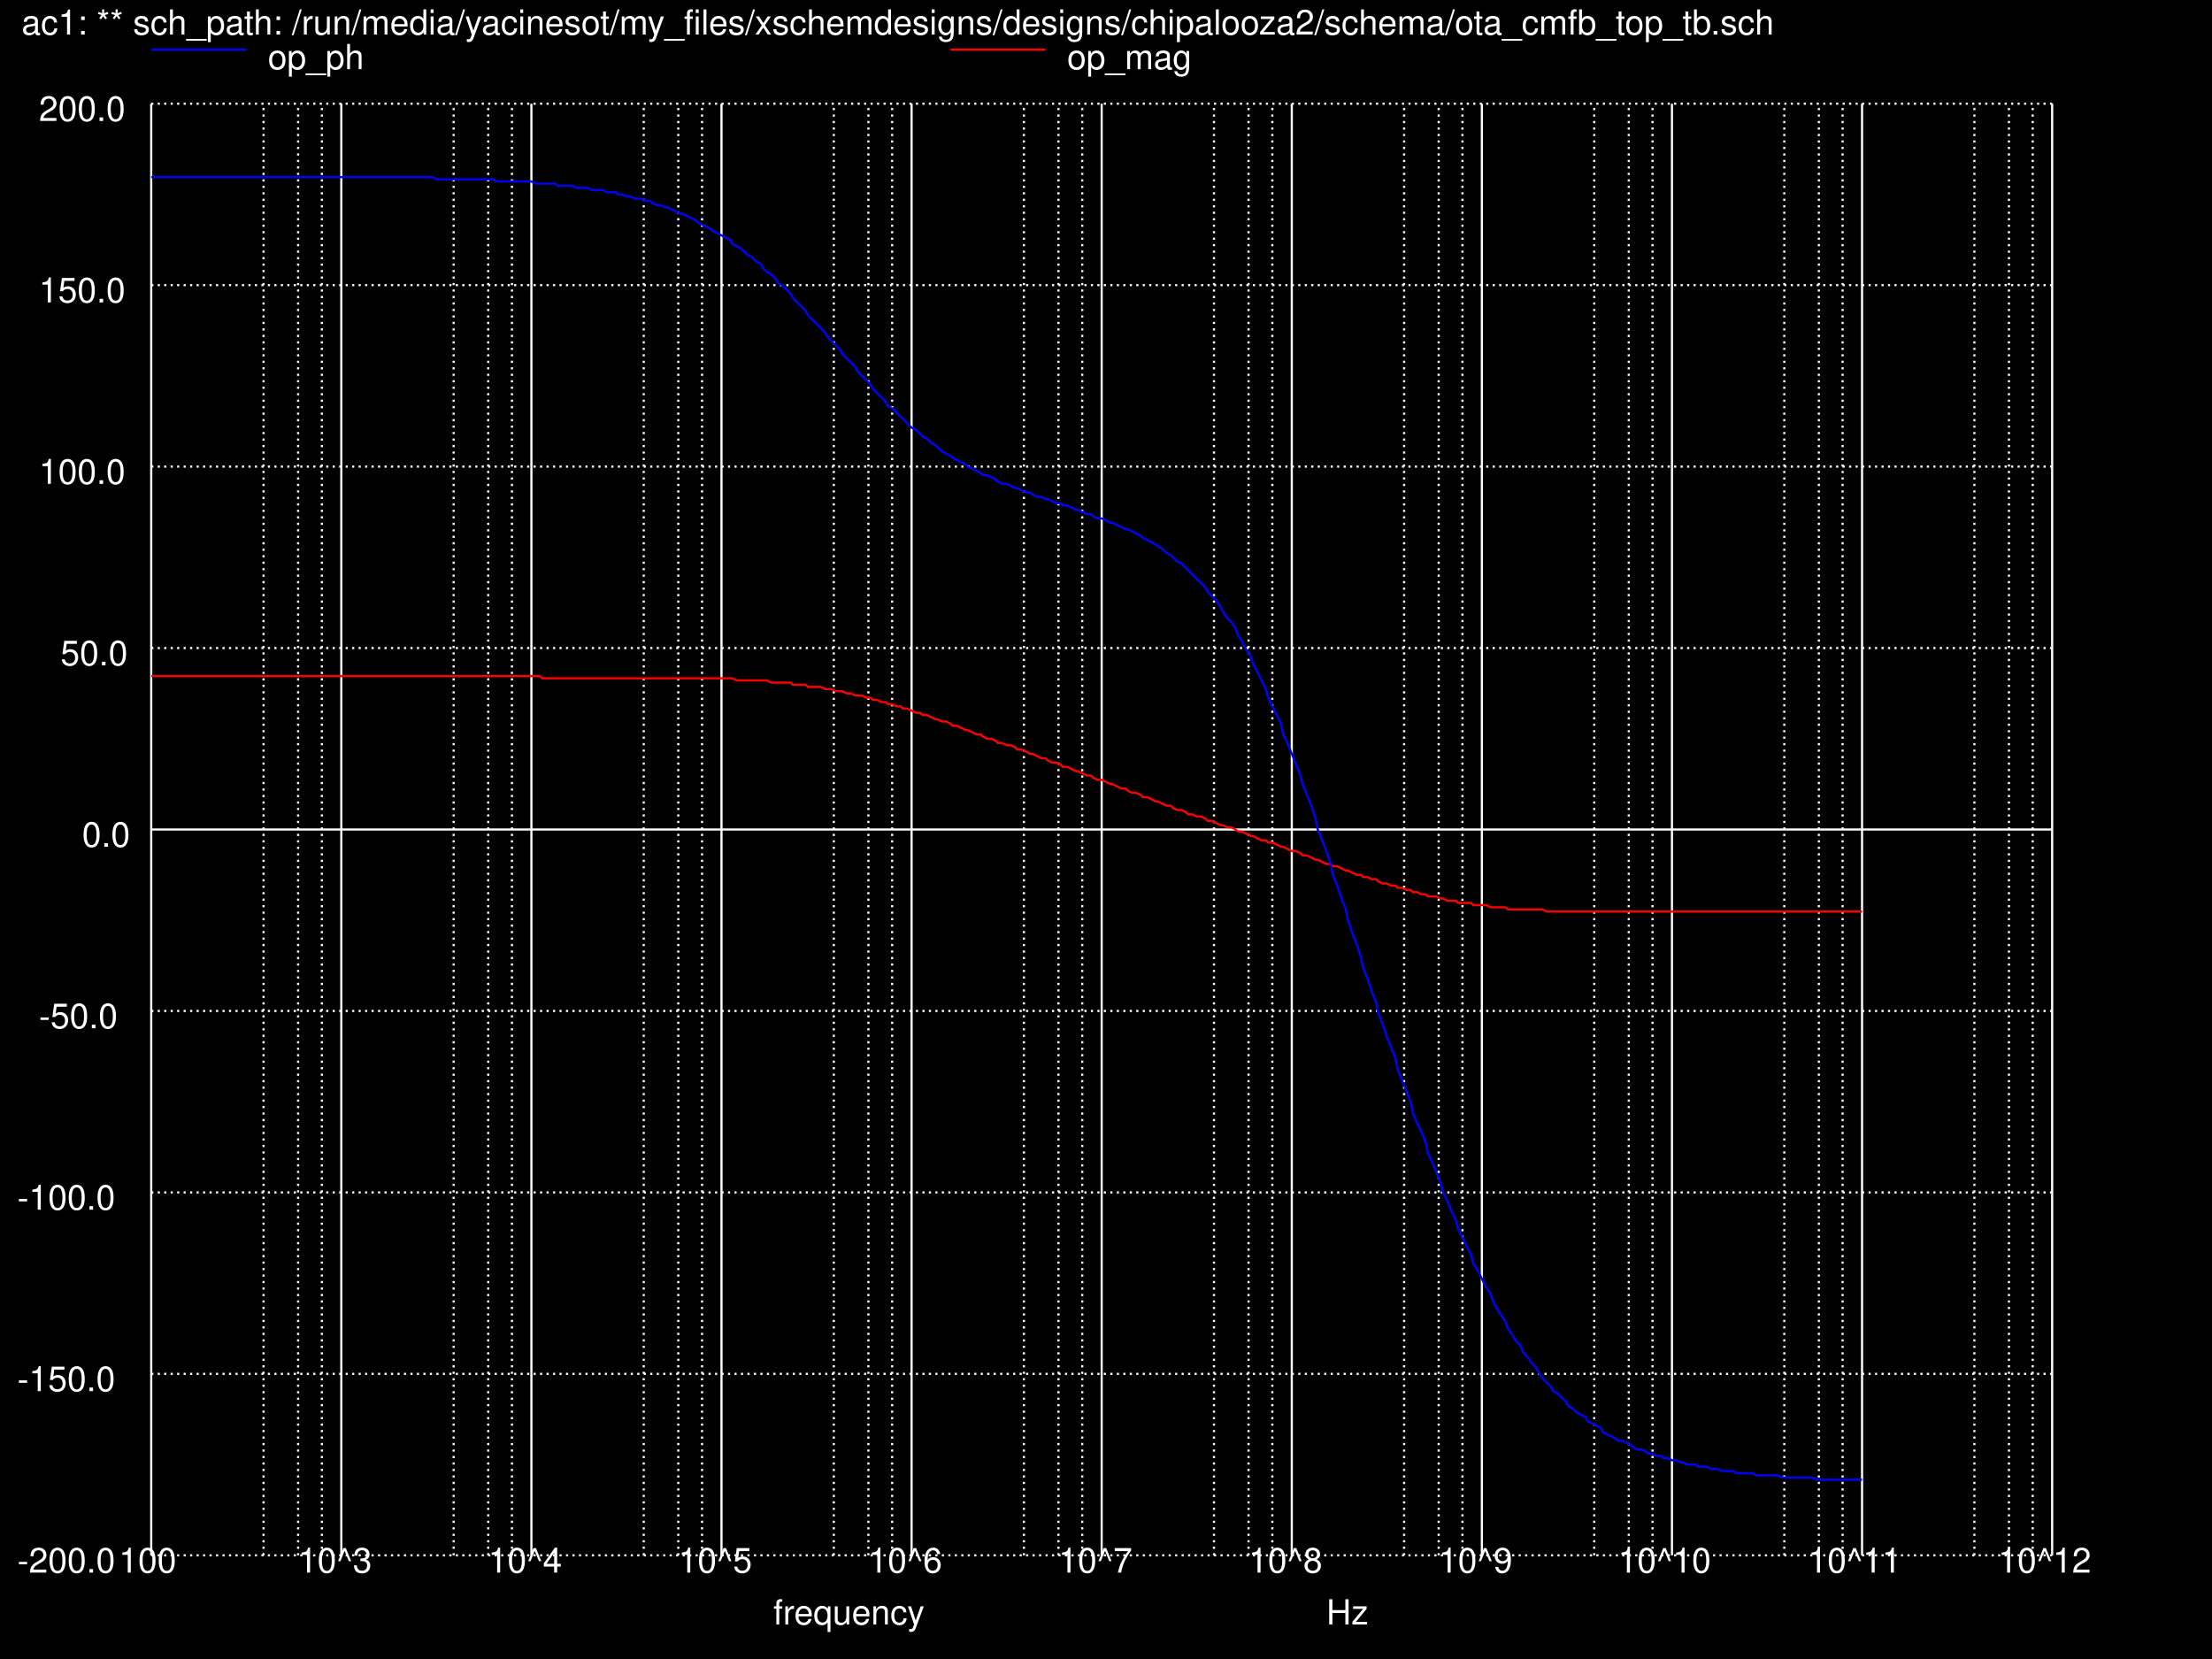
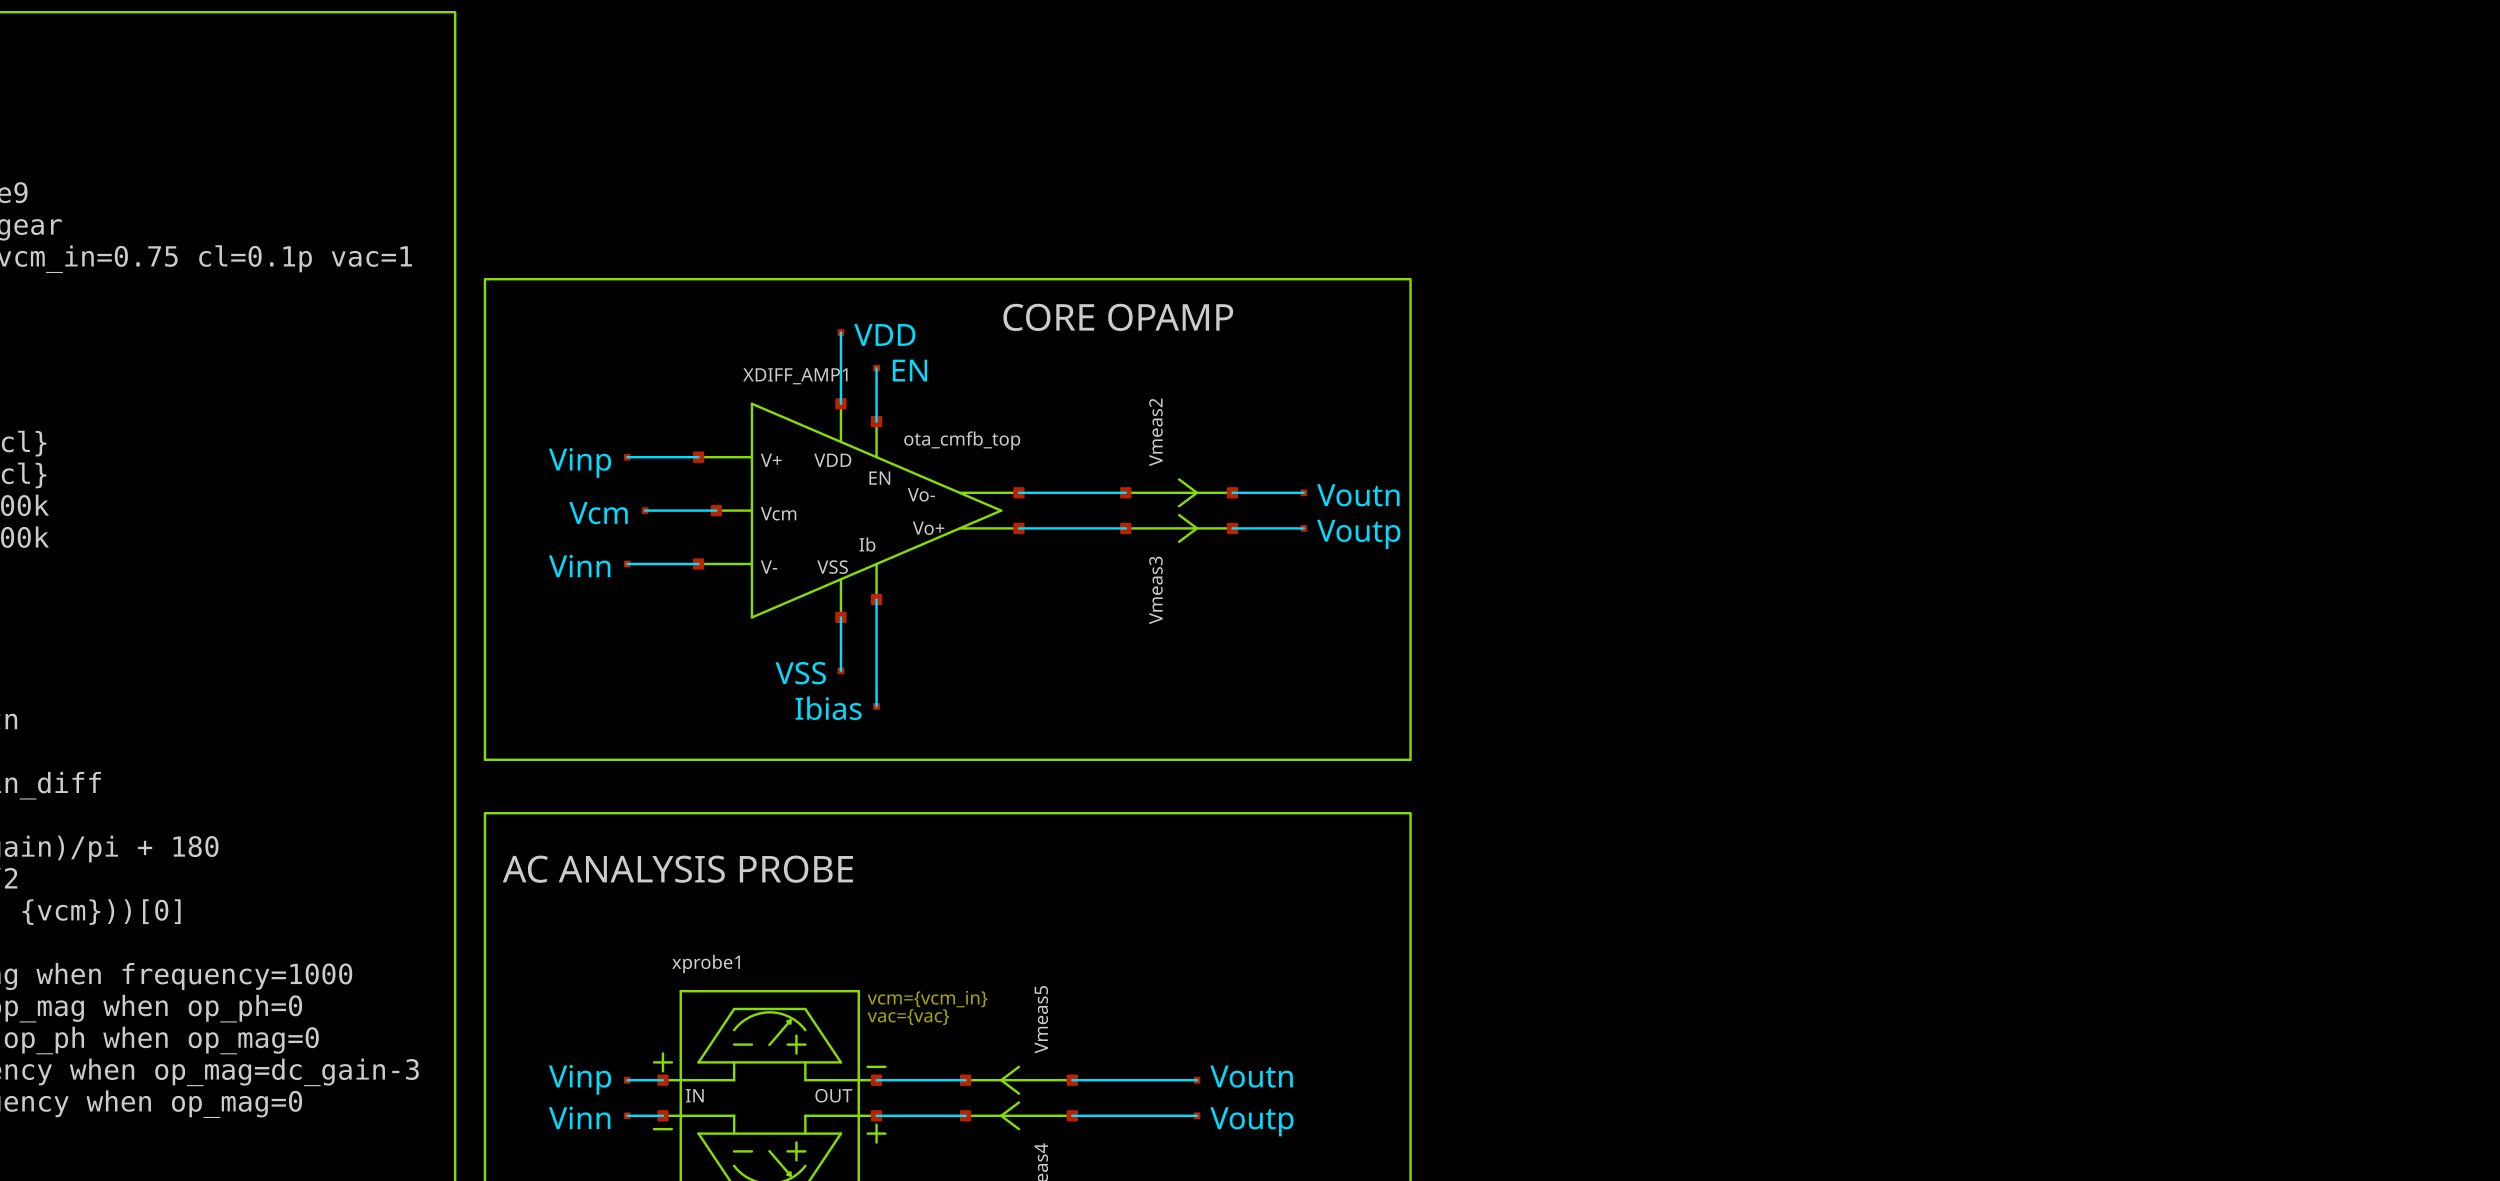
- <svg xmlns="http://www.w3.org/2000/svg" version="1.1" width="100%" height="100%" viewBox="0 0 1024 768" style="fill: none; font-family: Helvetica;  font: Helvetica; ">
-   <rect x="0" y="0" width="1024" height="768" fill="black" stroke="none" />
-   <text stroke="none" fill="white" font-size="16" x="358" y="752">
- frequency
- </text>
-   <text stroke="none" fill="white" font-size="16" x="10" y="16">
- ac1: ** sch_path: /run/media/yacinesot/my_files/xschemdesigns/designs/chipalooza2/schema/ota_cmfb_top_tb.sch
- </text>
-   <path stroke="white" d="M70 720l0 -672" />
-   <text stroke="none" fill="white" font-size="16" x="55" y="728">
- 100
- </text>
-   <path stroke="white" stroke-dasharray="1,2" d="M122 720l0 -672M138 720l0 -672M149 720l0 -672" />
-   <path stroke="white" d="M158 720l0 -672" />
-   <text stroke="none" fill="white" font-size="16" x="138" y="728">
- 10^3
- </text>
-   <path stroke="white" stroke-dasharray="1,2" d="M210 720l0 -672M226 720l0 -672M237 720l0 -672" />
-   <path stroke="white" d="M246 720l0 -672" />
-   <text stroke="none" fill="white" font-size="16" x="226" y="728">
- 10^4
- </text>
-   <path stroke="white" stroke-dasharray="1,2" d="M298 720l0 -672M314 720l0 -672M325 720l0 -672" />
-   <path stroke="white" d="M334 720l0 -672" />
-   <text stroke="none" fill="white" font-size="16" x="314" y="728">
- 10^5
- </text>
-   <path stroke="white" stroke-dasharray="1,2" d="M386 720l0 -672M402 720l0 -672M413 720l0 -672" />
-   <path stroke="white" d="M422 720l0 -672" />
-   <text stroke="none" fill="white" font-size="16" x="402" y="728">
- 10^6
- </text>
-   <path stroke="white" stroke-dasharray="1,2" d="M474 720l0 -672M490 720l0 -672M501 720l0 -672" />
-   <path stroke="white" d="M510 720l0 -672" />
-   <text stroke="none" fill="white" font-size="16" x="490" y="728">
- 10^7
- </text>
-   <path stroke="white" stroke-dasharray="1,2" d="M562 720l0 -672M578 720l0 -672M589 720l0 -672" />
-   <path stroke="white" d="M598 720l0 -672" />
-   <text stroke="none" fill="white" font-size="16" x="578" y="728">
- 10^8
- </text>
-   <path stroke="white" stroke-dasharray="1,2" d="M650 720l0 -672M666 720l0 -672M677 720l0 -672" />
-   <path stroke="white" d="M686 720l0 -672" />
-   <text stroke="none" fill="white" font-size="16" x="666" y="728">
- 10^9
- </text>
-   <path stroke="white" stroke-dasharray="1,2" d="M738 720l0 -672M754 720l0 -672M765 720l0 -672" />
-   <path stroke="white" d="M774 720l0 -672" />
-   <text stroke="none" fill="white" font-size="16" x="749" y="728">
- 10^10
- </text>
-   <path stroke="white" stroke-dasharray="1,2" d="M826 720l0 -672M842 720l0 -672M853 720l0 -672" />
-   <path stroke="white" d="M862 720l0 -672" />
-   <text stroke="none" fill="white" font-size="16" x="837" y="728">
- 10^11
- </text>
-   <path stroke="white" stroke-dasharray="1,2" d="M914 720l0 -672M930 720l0 -672M941 720l0 -672" />
-   <path stroke="white" d="M950 720l0 -672" />
-   <text stroke="none" fill="white" font-size="16" x="925" y="728">
- 10^12
- </text>
-   <text stroke="none" fill="white" font-size="16" x="614" y="752">
- Hz
- </text>
-   <path stroke="white" stroke-dasharray="1,2" d="M70 720l880 0" />
-   <text stroke="none" fill="white" font-size="16" x="8" y="728">
- -200.0
- </text>
-   <path stroke="white" stroke-dasharray="1,2" d="M70 636l880 0" />
-   <text stroke="none" fill="white" font-size="16" x="8" y="644">
- -150.0
- </text>
-   <path stroke="white" stroke-dasharray="1,2" d="M70 552l880 0" />
-   <text stroke="none" fill="white" font-size="16" x="8" y="560">
- -100.0
- </text>
-   <path stroke="white" stroke-dasharray="1,2" d="M70 468l880 0" />
-   <text stroke="none" fill="white" font-size="16" x="18" y="476">
- -50.0
- </text>
-   <path stroke="white" d="M70 384l880 0" />
-   <text stroke="none" fill="white" font-size="16" x="38" y="392">
- 0.0
- </text>
-   <path stroke="white" stroke-dasharray="1,2" d="M70 300l880 0" />
-   <text stroke="none" fill="white" font-size="16" x="28" y="308">
- 50.0
- </text>
-   <path stroke="white" stroke-dasharray="1,2" d="M70 216l880 0" />
-   <text stroke="none" fill="white" font-size="16" x="18" y="224">
- 100.0
- </text>
-   <path stroke="white" stroke-dasharray="1,2" d="M70 132l880 0" />
-   <text stroke="none" fill="white" font-size="16" x="18" y="140">
- 150.0
- </text>
-   <path stroke="white" stroke-dasharray="1,2" d="M70 48l880 0" />
-   <text stroke="none" fill="white" font-size="16" x="18" y="56">
- 200.0
- </text>
-   <text stroke="none" fill="white" font-size="16" x="10" y="32">
-      
- </text>
-   <path stroke="red" d="M440 23l44 0" />
-   <text stroke="none" fill="white" font-size="16" x="494" y="32">
- op_mag
- </text>
-   <path stroke="red" d="M70 313l180 0 1 1 88 0 2 1 14 0 2 1 9 0 1 1 6 0 1 1 6 0 2 1 3 0 2 1 3 0 2 1 2 0 2 1 3 0 2 1 2 0 1 1 2 0 2 1 2 0 1 1 2 0 2 1 2 0 1 1 2 0 4 2 2 0 1 1 2 0 4 2 1 0 2 1 2 0 2 1 1 1 2 0 4 2 1 0 4 2 2 0 1 1 2 1 2 0 2 1 1 1 2 0" />
-   <path stroke="red" d="M464 344l2 1 2 0 2 1 1 1 2 0 4 2 1 0 4 2 2 0 1 1 2 1 2 0 2 1 1 1 2 0 4 2 1 0 4 2 2 0 1 1 2 1 2 0 4 2 1 0 4 2 2 0 1 1 2 1 2 0 2 1 1 1 2 0 4 2 1 0 4 2 2 0 1 1 2 1 2 0 2 1 1 1 2 0 2 1 2 0 2 1 1 1 2 0 4 2 1 0 2 1 2 0 2 1 1 1" />
-   <path stroke="red" d="M573 385l2 0 4 2 1 0 4 2 2 0 1 1 2 0 4 2 1 0 4 2 2 0 2 1 1 1 2 0 4 2 1 0 4 2 2 0 1 1 2 0 4 2 1 0 4 2 2 0 1 1 2 0 2 1 2 0 1 1 2 1 2 0 2 1 2 0 1 1 2 0 2 1 2 0 1 1 2 0 2 1 2 0 1 1 4 0 2 1 1 0 2 1 4 0 1 1 6 0 1 1 6 0 2 1 7 0" />
-   <path stroke="red" d="M697 420l1 1 16 0 2 1 146 0" />
-   <path stroke="blue" d="M70 23l44 0" />
-   <text stroke="none" fill="white" font-size="16" x="124" y="32">
- op_ph
- </text>
-   <path stroke="blue" d="M70 82l130 0 2 1 26 0 2 1 16 0 2 1 9 0 1 1 7 0 2 1 5 0 2 1 5 0 2 1 4 0 1 1 2 0 2 1 2 0 2 1 3 0 2 1 2 0 1 1 2 1 2 0 2 1 1 0 6 3 1 0 6 3 1 1 6 3 1 1 8 4 1 2 4 2 3 3 2 1 2 2 2 1 1 2 2 2 2 1 2 2 1 2 2 1 4 4 1 2 6 6 1 2 8 8" />
-   <path stroke="blue" d="M382 154l1 2 6 6 1 2 6 6 1 2 6 6 1 2 6 6 1 2 2 1 9 9 2 1 3 3 2 1 2 2 2 1 3 3 4 2 1 1 6 3 1 1 6 3 1 1 2 0 4 2 1 1 2 1 2 0 4 2 1 0 4 2 2 0 1 1 2 1 2 0 2 1 1 0 4 2 2 0 1 1 2 0 4 2 1 0 4 2 2 0 1 1 2 1 2 0 4 2 1 0 6 3 1 0 6 3" />
-   <path stroke="blue" d="M528 248l1 1 6 3 1 1 2 1 2 2 2 1 3 3 2 1 11 11 1 2 4 4 2 3 1 2 2 3 2 2 2 3 1 3 2 3 2 4 2 3 1 3 6 12 1 4 6 12 1 5 2 4 6 15 1 4 4 10 2 6 1 5 4 10 2 6 1 5 2 5 2 6 2 5 1 5 2 6 2 5 2 6 1 5 2 5 2 6 2 5 1 5 2 5 2 6 4 10 1 5 6 15" />
-   <path stroke="blue" d="M653 510l1 5 2 5 2 4 2 5 1 5 2 4 4 10 1 4 2 4 2 5 2 4 1 4 6 12 1 4 2 3 4 8 2 3 1 3 2 4 4 6 1 3 4 6 2 2 1 3 2 2 2 3 2 2 1 2 2 3 4 4 1 2 2 1 4 4 1 2 2 1 2 2 4 2 1 2 6 3 1 2 6 3 1 1 2 0 4 2 1 1 2 1 2 0 2 1 1 1 2 0 2 1 2 0" />
-   <path stroke="blue" d="M769 674l1 1 2 0 2 1 2 0 2 1 1 0 2 1 4 0 1 1 4 0 2 1 3 0 2 1 5 0 2 1 7 0 2 1 10 0 2 1 14 0 2 1 21 0" />
+ <svg xmlns="http://www.w3.org/2000/svg" width="1920" height="907" version="1.1">
+   <style type="text/css">
+ .l0{
+   fill: #000000;
+   stroke: #000000;
+   stroke-linecap:round;
+   stroke-linejoin:round;
+   stroke-width: 1.845;
+ }
+ .l1{
+   fill: #00ddff;
+   stroke: #00ddff;
+   stroke-linecap:round;
+   stroke-linejoin:round;
+   stroke-width: 1.845;
+ }
+ .l2{
+   fill: #4f4f4f; fill-opacity: 0.2;
+   stroke: #4f4f4f;
+   stroke-linecap:round;
+   stroke-linejoin:round;
+   stroke-width: 1.845;
+ }
+ .l3{
+   fill: #cccccc; fill-opacity: 0.5;
+   stroke: #cccccc;
+   stroke-linecap:round;
+   stroke-linejoin:round;
+   stroke-width: 1.845;
+ }
+ .l4{
+   fill: #88dd00;
+   stroke: #88dd00;
+   stroke-linecap:round;
+   stroke-linejoin:round;
+   stroke-width: 1.845;
+ }
+ .l5{
+   fill: #bb2200;
+   stroke: #bb2200;
+   stroke-linecap:round;
+   stroke-linejoin:round;
+   stroke-width: 1.845;
+ }
+ .l6{
+   fill: #00aaff; fill-opacity: 0.5;
+   stroke: #00aaff;
+   stroke-linecap:round;
+   stroke-linejoin:round;
+   stroke-width: 1.845;
+ }
+ .l7{
+   fill: #ff0000; fill-opacity: 0.5;
+   stroke: #ff0000;
+   stroke-linecap:round;
+   stroke-linejoin:round;
+   stroke-width: 1.845;
+ }
+ .l8{
+   fill: #ffff00; fill-opacity: 0.5;
+   stroke: #ffff00;
+   stroke-linecap:round;
+   stroke-linejoin:round;
+   stroke-width: 1.845;
+ }
+ .l9{
+   fill: #ffffff; fill-opacity: 0.5;
+   stroke: #ffffff;
+   stroke-linecap:round;
+   stroke-linejoin:round;
+   stroke-width: 1.845;
+ }
+ .l10{
+   fill: #ff00ff;
+   stroke: #ff00ff;
+   stroke-linecap:round;
+   stroke-linejoin:round;
+   stroke-width: 1.845;
+ }
+ .l11{
+   fill: #00ff00; fill-opacity: 0.5;
+   stroke: #00ff00;
+   stroke-linecap:round;
+   stroke-linejoin:round;
+   stroke-width: 1.845;
+ }
+ .l12{
+   fill: #0044ff; fill-opacity: 0.5;
+   stroke: #0044ff;
+   stroke-linecap:round;
+   stroke-linejoin:round;
+   stroke-width: 1.845;
+ }
+ .l13{
+   fill: #aaaa00; fill-opacity: 0.5;
+   stroke: #aaaa00;
+   stroke-linecap:round;
+   stroke-linejoin:round;
+   stroke-width: 1.845;
+ }
+ .l14{
+   fill: #aaccaa; fill-opacity: 0.2;
+   stroke: #aaccaa;
+   stroke-linecap:round;
+   stroke-linejoin:round;
+   stroke-width: 1.845;
+ }
+ .l15{
+   fill: #ff7777; fill-opacity: 0.5;
+   stroke: #ff7777;
+   stroke-linecap:round;
+   stroke-linejoin:round;
+   stroke-width: 1.845;
+ }
+ .l16{
+   fill: #bfff81; fill-opacity: 0.5;
+   stroke: #bfff81;
+   stroke-linecap:round;
+   stroke-linejoin:round;
+   stroke-width: 1.845;
+ }
+ .l17{
+   fill: #00ffcc; fill-opacity: 0.2;
+   stroke: #00ffcc;
+   stroke-linecap:round;
+   stroke-linejoin:round;
+   stroke-width: 1.845;
+ }
+ .l18{
+   fill: #ce0097; fill-opacity: 0.5;
+   stroke: #ce0097;
+   stroke-linecap:round;
+   stroke-linejoin:round;
+   stroke-width: 1.845;
+ }
+ .l19{
+   fill: #d2d46b; fill-opacity: 0.2;
+   stroke: #d2d46b;
+   stroke-linecap:round;
+   stroke-linejoin:round;
+   stroke-width: 1.845;
+ }
+ .l20{
+   fill: #ef6158; fill-opacity: 0.2;
+   stroke: #ef6158;
+   stroke-linecap:round;
+   stroke-linejoin:round;
+   stroke-width: 1.845;
+ }
+ .l21{
+   fill: #fdb200; fill-opacity: 0.2;
+   stroke: #fdb200;
+   stroke-linecap:round;
+   stroke-linejoin:round;
+   stroke-width: 1.845;
+ }
+ text {font-family: Sans-Serif;}
+ </style>
+   <rect class="l0" x="0" y="0" width="1920" height="907" />
+   <path class="l4" style="fill:none;" d="M-2 9.382L349.567 9.382L349.567 909L-2 909L-2 9.382z" />
+   <path class="l4" style="fill:none;" d="M372.446 624.548L1083.3 624.548L1083.3 909L372.446 909L372.446 624.548z" />
+   <path class="l4" style="fill:none;" d="M372.446 214.437L1083.3 214.437L1083.3 583.536L372.446 583.536L372.446 214.437z" />
+   <path class="l4" d="M563.831 774.921L618.512 774.921" />
+   <path class="l4" d="M618.512 774.921L645.853 815.932" />
+   <path class="l4" d="M536.49 815.932L563.831 774.921" />
+   <path class="l4" d="M536.49 815.932L645.853 815.932" />
+   <path class="l4" d="M590.958 802.476L607.191 783.679" />
+   <path class="l4" d="M606.978 786.028L607.191 783.679" />
+   <path class="l4" d="M604.842 784.32L606.978 786.028" />
+   <path class="l4" d="M604.842 784.32L607.191 783.679" />
+   <path class="l4" d="M618.512 815.932L618.512 829.603" />
+   <path class="l4" d="M563.831 815.932L563.831 829.603" />
+   <path class="l4" d="M604.842 802.262L618.512 802.262" />
+   <path class="l4" d="M611.677 802.262L611.677 809.097" />
+   <path class="l4" d="M611.677 795.427L611.677 802.262" />
+   <path class="l4" d="M563.831 802.262L577.501 802.262" />
+   <path class="l4" d="M621.595 907L645.853 870.614" />
+   <path class="l4" d="M536.49 870.614L560.748 907" />
+   <path class="l4" d="M536.49 870.614L645.853 870.614" />
+   <path class="l4" d="M590.958 884.07L607.191 902.867" />
+   <path class="l4" d="M606.978 900.518L607.191 902.867" />
+   <path class="l4" d="M604.842 902.226L606.978 900.518" />
+   <path class="l4" d="M604.842 902.226L607.191 902.867" />
+   <path class="l4" d="M618.512 856.943L618.512 870.614" />
+   <path class="l4" d="M563.831 856.943L563.831 870.614" />
+   <path class="l4" d="M604.842 884.284L618.512 884.284" />
+   <path class="l4" d="M611.677 877.449L611.677 884.284" />
+   <path class="l4" d="M611.677 884.284L611.677 891.119" />
+   <path class="l4" d="M563.831 884.284L577.501 884.284" />
+   <path class="l4" d="M522.82 761.251L522.82 907" />
+   <path class="l4" d="M659.523 761.251L659.523 907" />
+   <path class="l4" d="M522.82 761.251L659.523 761.251" />
+   <path class="l4" d="M509.149 829.603L563.831 829.603" />
+   <path class="l4" d="M509.149 856.943L563.831 856.943" />
+   <path class="l4" d="M618.512 856.943L673.193 856.943" />
+   <path class="l4" d="M618.512 829.603L673.193 829.603" />
+   <path class="l4" d="M502.314 815.932L515.985 815.932" />
+   <path class="l4" d="M509.149 815.932L509.149 822.768" />
+   <path class="l4" d="M509.149 809.097L509.149 815.932" />
+   <path class="l4" d="M666.358 870.614L680.029 870.614" />
+   <path class="l4" d="M673.193 870.614L673.193 877.449" />
+   <path class="l4" d="M673.193 863.779L673.193 870.614" />
+   <path class="l4" d="M666.358 819.35L680.029 819.35" />
+   <path class="l4" d="M502.314 867.196L515.985 867.196" />
+   <path class="l4" style="fill:none;" d="M618.512 791.155 A34.176 34.176 0 0 0 563.831 791.155" />
+   <path class="l4" style="fill:none;" d="M563.831 895.391 A34.176 34.176 0 0 0 618.512 895.391" />
+   <path class="l4" d="M864.578 378.481L946.6 378.481" />
+   <path class="l4" d="M905.589 388.734L919.26 378.481" />
+   <path class="l4" d="M905.589 368.229L919.26 378.481" />
+   <path class="l4" d="M864.578 405.822L946.6 405.822" />
+   <path class="l4" d="M905.589 395.569L919.26 405.822" />
+   <path class="l4" d="M905.589 416.075L919.26 405.822" />
+   <path class="l4" d="M741.545 856.943L823.567 856.943" />
+   <path class="l4" d="M768.886 856.943L782.556 846.691" />
+   <path class="l4" d="M768.886 856.943L782.556 867.196" />
+   <path class="l4" d="M741.545 829.603L823.567 829.603" />
+   <path class="l4" d="M768.886 829.603L782.556 839.855" />
+   <path class="l4" d="M768.886 829.603L782.556 819.35" />
+   <path class="l4" d="M550.16 392.152L577.501 392.152" />
+   <path class="l4" d="M645.853 311.838L645.853 339.179" />
+   <path class="l4" d="M673.193 433.163L673.193 460.503" />
+   <path class="l4" d="M741.545 378.481L782.556 378.481" />
+   <path class="l4" d="M673.193 323.8L673.193 351.141" />
+   <path class="l4" d="M645.853 445.124L645.853 472.465" />
+   <path class="l4" d="M536.49 351.141L577.501 351.141" />
+   <path class="l4" d="M536.49 433.163L577.501 433.163" />
+   <path class="l4" d="M577.501 310.13L577.501 474.174" />
+   <path class="l4" d="M577.501 474.174L768.886 392.152" />
+   <path class="l4" d="M577.501 310.13L768.886 392.152" />
+   <path class="l4" d="M741.545 405.822L782.556 405.822" />
+   <path class="l4" d="M737.273 378.481L741.545 378.481" />
+   <path class="l4" d="M737.273 405.822L741.545 405.822" />
+   <path class="l5" d="M644.144 253.739L647.562 253.739L647.562 257.157L644.144 257.157L644.144 253.739z" />
+   <path class="l5" d="M493.77 390.443L497.188 390.443L497.188 393.86L493.77 393.86L493.77 390.443z" />
+   <path class="l5" d="M480.1 431.454L483.517 431.454L483.517 434.871L480.1 434.871L480.1 431.454z" />
+   <path class="l5" d="M480.1 349.432L483.517 349.432L483.517 352.849L480.1 352.849L480.1 349.432z" />
+   <path class="l5" d="M671.485 540.817L674.902 540.817L674.902 544.234L671.485 544.234L671.485 540.817z" />
+   <path class="l5" d="M999.573 376.772L1002.99 376.772L1002.99 380.19L999.573 380.19L999.573 376.772z" />
+   <path class="l5" d="M999.573 404.113L1002.99 404.113L1002.99 407.531L999.573 407.531L999.573 404.113z" />
+   <path class="l5" d="M644.144 513.476L647.562 513.476L647.562 516.894L644.144 516.894L644.144 513.476z" />
+   <path class="l5" d="M671.485 281.08L674.902 281.08L674.902 284.498L671.485 284.498L671.485 281.08z" />
+   <path class="l5" d="M917.551 827.894L920.969 827.894L920.969 831.311L917.551 831.311L917.551 827.894z" />
+   <path class="l5" d="M480.1 827.894L483.517 827.894L483.517 831.311L480.1 831.311L480.1 827.894z" />
+   <path class="l5" d="M917.551 855.235L920.969 855.235L920.969 858.652L917.551 858.652L917.551 855.235z" />
+   <path class="l5" d="M480.1 855.235L483.517 855.235L483.517 858.652L480.1 858.652L480.1 855.235z" />
+   <path class="l5" d="M505.732 826.185L512.567 826.185L512.567 833.02L505.732 833.02L505.732 826.185z" />
+   <path class="l5" d="M669.776 826.185L676.611 826.185L676.611 833.02L669.776 833.02L669.776 826.185z" />
+   <path class="l5" d="M505.732 853.526L512.567 853.526L512.567 860.361L505.732 860.361L505.732 853.526z" />
+   <path class="l5" d="M669.776 853.526L676.611 853.526L676.611 860.361L669.776 860.361L669.776 853.526z" />
+   <path class="l5" d="M861.161 375.064L867.996 375.064L867.996 381.899L861.161 381.899L861.161 375.064z" />
+   <path class="l5" d="M943.183 375.064L950.018 375.064L950.018 381.899L943.183 381.899L943.183 375.064z" />
+   <path class="l5" d="M861.161 402.404L867.996 402.404L867.996 409.24L861.161 409.24L861.161 402.404z" />
+   <path class="l5" d="M943.183 402.404L950.018 402.404L950.018 409.24L943.183 409.24L943.183 402.404z" />
+   <path class="l5" d="M820.15 853.526L826.985 853.526L826.985 860.361L820.15 860.361L820.15 853.526z" />
+   <path class="l5" d="M738.128 853.526L744.963 853.526L744.963 860.361L738.128 860.361L738.128 853.526z" />
+   <path class="l5" d="M820.15 826.185L826.985 826.185L826.985 833.02L820.15 833.02L820.15 826.185z" />
+   <path class="l5" d="M738.128 826.185L744.963 826.185L744.963 833.02L738.128 833.02L738.128 826.185z" />
+   <path class="l5" d="M546.743 388.734L553.578 388.734L553.578 395.569L546.743 395.569L546.743 388.734z" />
+   <path class="l5" d="M642.435 306.712L649.27 306.712L649.27 313.547L642.435 313.547L642.435 306.712z" />
+   <path class="l5" d="M669.776 320.382L676.611 320.382L676.611 327.217L669.776 327.217L669.776 320.382z" />
+   <path class="l5" d="M533.072 347.723L539.908 347.723L539.908 354.558L533.072 354.558L533.072 347.723z" />
+   <path class="l5" d="M779.139 375.064L785.974 375.064L785.974 381.899L779.139 381.899L779.139 375.064z" />
+   <path class="l5" d="M779.139 402.404L785.974 402.404L785.974 409.24L779.139 409.24L779.139 402.404z" />
+   <path class="l5" d="M533.072 429.745L539.908 429.745L539.908 436.58L533.072 436.58L533.072 429.745z" />
+   <path class="l5" d="M642.435 470.756L649.27 470.756L649.27 477.591L642.435 477.591L642.435 470.756z" />
+   <path class="l5" d="M669.776 457.086L676.611 457.086L676.611 463.921L669.776 463.921L669.776 457.086z" />
+   <text fill="#00ddff" xml:space="preserve" font-size="23.458" transform="translate(656.106, 265.641)">VDD</text>
+   <text fill="#00ddff" xml:space="preserve" font-size="23.458" transform="translate(437.226, 402.345)">Vcm</text>
+   <text fill="#00ddff" xml:space="preserve" font-size="23.458" transform="translate(421.556, 443.356)">Vinn</text>
+   <text fill="#00ddff" xml:space="preserve" font-size="23.458" transform="translate(421.556, 361.334)">Vinp</text>
+   <text fill="#00ddff" xml:space="preserve" font-size="23.458" transform="translate(609.941, 552.718)">Ibias</text>
+   <text fill="#00ddff" xml:space="preserve" font-size="23.458" transform="translate(1011.53, 388.674)">Voutn</text>
+   <text fill="#00ddff" xml:space="preserve" font-size="23.458" transform="translate(1011.53, 416.015)">Voutp</text>
+   <text fill="#00ddff" xml:space="preserve" font-size="23.458" transform="translate(595.6, 525.378)">VSS</text>
+   <text fill="#00ddff" xml:space="preserve" font-size="23.458" transform="translate(683.446, 292.982)">EN</text>
+   <text fill="#cccccc" xml:space="preserve" font-size="21.326" style="font-family:Monospace;" transform="translate(-331.577, 511.163)">.control</text>
+   <text fill="#cccccc" xml:space="preserve" font-size="21.326" style="font-family:Monospace;" transform="translate(-331.577, 535.624)">ac dec 50 100 100G</text>
+   <text fill="#cccccc" xml:space="preserve" font-size="21.326" style="font-family:Monospace;" transform="translate(-331.577, 560.084)">let vout_diff = voutp-voutn</text>
+   <text fill="#cccccc" xml:space="preserve" font-size="21.326" style="font-family:Monospace;" transform="translate(-331.577, 584.545)">let vin_diff = vinp-vinn</text>
+   <text fill="#cccccc" xml:space="preserve" font-size="21.326" style="font-family:Monospace;" transform="translate(-331.577, 609.005)">let diff_gain=vout_diff/vin_diff</text>
+   <text fill="#cccccc" xml:space="preserve" font-size="21.326" style="font-family:Monospace;" transform="translate(-331.577, 633.466)">let op_mag=db(diff_gain)</text>
+   <text fill="#cccccc" xml:space="preserve" font-size="21.326" style="font-family:Monospace;" transform="translate(-331.577, 657.927)">let op_ph = 180*cph(diff_gain)/pi + 180</text>
+   <text fill="#cccccc" xml:space="preserve" font-size="21.326" style="font-family:Monospace;" transform="translate(-331.577, 682.387)">let vcm_1 = (voutp+voutn)/2</text>
+   <text fill="#cccccc" xml:space="preserve" font-size="21.326" style="font-family:Monospace;" transform="translate(-331.577, 706.848)">let vcm_err = mag((vcm_1 - {vcm}))[0]</text>
+   <text fill="#cccccc" xml:space="preserve" font-size="21.326" style="font-family:Monospace;" transform="translate(-331.577, 731.309)">echo results_save_begin</text>
+   <text fill="#cccccc" xml:space="preserve" font-size="21.326" style="font-family:Monospace;" transform="translate(-331.577, 755.769)">meas ac dc_gain find op_mag when frequency=1000</text>
+   <text fill="#cccccc" xml:space="preserve" font-size="21.326" style="font-family:Monospace;" transform="translate(-331.577, 780.23)">meas ac gain_margin find op_mag when op_ph=0</text>
+   <text fill="#cccccc" xml:space="preserve" font-size="21.326" style="font-family:Monospace;" transform="translate(-331.577, 804.69)">meas ac phase_margin find op_ph when op_mag=0</text>
+   <text fill="#cccccc" xml:space="preserve" font-size="21.326" style="font-family:Monospace;" transform="translate(-331.577, 829.151)">meas ac bw_3db find frequency when op_mag=dc_gain-3</text>
+   <text fill="#cccccc" xml:space="preserve" font-size="21.326" style="font-family:Monospace;" transform="translate(-331.577, 853.612)">meas ac Gain_BW find frequency when op_mag=0</text>
+   <text fill="#cccccc" xml:space="preserve" font-size="21.326" style="font-family:Monospace;" transform="translate(-331.577, 878.072)">print vcm_err</text>
+   <text fill="#cccccc" xml:space="preserve" font-size="21.326" style="font-family:Monospace;" transform="translate(-331.577, 902.533)">echo results_save_end</text>
+   <text fill="#cccccc" xml:space="preserve" font-size="21.326" style="font-family:Monospace;" transform="translate(-331.577, 926.994)">plot op_mag op_ph</text>
+   <text fill="#cccccc" xml:space="preserve" font-size="21.326" style="font-family:Monospace;" transform="translate(-331.577, 951.454)">.endc</text>
+   <text fill="#cccccc" xml:space="preserve" font-size="21.326" style="font-family:Monospace;" transform="translate(-208.544, 155.734)">.option rshunt=1e9</text>
+   <text fill="#cccccc" xml:space="preserve" font-size="21.326" style="font-family:Monospace;" transform="translate(-208.544, 180.195)">.options method=gear</text>
+   <text fill="#cccccc" xml:space="preserve" font-size="21.326" style="font-family:Monospace;" transform="translate(-208.544, 204.655)">.param vcm=0.75 vcm_in=0.75 cl=0.1p vac=1</text>
+   <text fill="#cccccc" xml:space="preserve" font-size="21.326" style="font-family:Monospace;" transform="translate(-208.544, 229.116)">.save all</text>
+   <text fill="#00ddff" xml:space="preserve" font-size="23.458" transform="translate(929.512, 835.103)">Voutn</text>
+   <text fill="#00ddff" xml:space="preserve" font-size="23.458" transform="translate(421.556, 835.103)">Vinp</text>
+   <text fill="#00ddff" xml:space="preserve" font-size="23.458" transform="translate(929.512, 867.136)">Voutp</text>
+   <text fill="#00ddff" xml:space="preserve" font-size="23.458" transform="translate(421.556, 867.136)">Vinn</text>
+   <text fill="#cccccc" xml:space="preserve" font-size="21.326" style="font-family:Monospace;" transform="translate(-167.533, 347.119)">CL1 Voutp 0 {cl}</text>
+   <text fill="#cccccc" xml:space="preserve" font-size="21.326" style="font-family:Monospace;" transform="translate(-167.533, 371.579)">CL2 Voutn 0 {cl}</text>
+   <text fill="#cccccc" xml:space="preserve" font-size="21.326" style="font-family:Monospace;" transform="translate(-167.533, 396.04)">RL1 Voutp 0 100k</text>
+   <text fill="#cccccc" xml:space="preserve" font-size="21.326" style="font-family:Monospace;" transform="translate(-167.533, 420.501)">RL2 Voutn 0 100k</text>
+   <text fill="#cccccc" xml:space="preserve" font-size="14.217" transform="translate(515.985, 744.085)">xprobe1</text>
+   <text fill="#aaaa00" xml:space="preserve" font-size="14.217" transform="translate(666.358, 771.426)">vcm={vcm_in}</text>
+   <text fill="#aaaa00" xml:space="preserve" font-size="14.217" transform="translate(666.358, 785.096)">vac={vac}</text>
+   <text fill="#cccccc" xml:space="preserve" font-size="14.217" transform="translate(526.237, 846.613)">IN</text>
+   <text fill="#cccccc" xml:space="preserve" font-size="14.217" transform="translate(625.347, 846.613)">OUT</text>
+   <text fill="#cccccc" xml:space="preserve" font-size="14.217" transform="translate(892.867, 357.976) rotate(270)">Vmeas2</text>
+   <text fill="#cccccc" xml:space="preserve" font-size="14.217" transform="translate(892.867, 479.328) rotate(270)">Vmeas3</text>
+   <text fill="#cccccc" xml:space="preserve" font-size="14.217" transform="translate(804.79, 930.449) rotate(270)">Vmeas4</text>
+   <text fill="#cccccc" xml:space="preserve" font-size="14.217" transform="translate(804.79, 809.097) rotate(270)">Vmeas5</text>
+   <text fill="#cccccc" xml:space="preserve" font-size="14.217" transform="translate(584.336, 399.593)">Vcm</text>
+   <text fill="#cccccc" xml:space="preserve" font-size="14.217" transform="translate(701.02, 410.7)">Vo+</text>
+   <text fill="#cccccc" xml:space="preserve" font-size="14.217" transform="translate(697.185, 385.068)">Vo-</text>
+   <text fill="#cccccc" xml:space="preserve" font-size="14.217" transform="translate(570.666, 292.964)">XDIFF_AMP1</text>
+   <text fill="#cccccc" xml:space="preserve" font-size="14.217" transform="translate(625.347, 358.582)">VDD</text>
+   <text fill="#cccccc" xml:space="preserve" font-size="14.217" transform="translate(584.336, 358.582)">V+</text>
+   <text fill="#cccccc" xml:space="preserve" font-size="14.217" transform="translate(584.336, 440.604)">V-</text>
+   <text fill="#cccccc" xml:space="preserve" font-size="14.217" transform="translate(659.523, 423.516)">Ib</text>
+   <text fill="#cccccc" xml:space="preserve" font-size="14.217" transform="translate(666.358, 372.252)">EN</text>
+   <text fill="#cccccc" xml:space="preserve" font-size="14.217" transform="translate(627.688, 440.604)">VSS</text>
+   <text fill="#cccccc" xml:space="preserve" font-size="14.217" transform="translate(693.699, 342.177)">ota_cmfb_top</text>
+   <path class="l1" d="M645.853 255.448L645.853 310.13" />
+   <path class="l1" d="M673.193 282.789L673.193 323.8" />
+   <path class="l1" d="M673.193 460.503L673.193 542.525" />
+   <path class="l1" d="M645.853 474.174L645.853 515.185" />
+   <path class="l1" d="M782.556 378.481L864.578 378.481" />
+   <path class="l1" d="M782.556 405.822L864.578 405.822" />
+   <path class="l1" d="M495.479 392.152L550.16 392.152" />
+   <path class="l1" d="M481.809 433.163L536.49 433.163" />
+   <path class="l1" d="M481.809 351.141L536.49 351.141" />
+   <path class="l1" d="M673.193 829.603L741.545 829.603" />
+   <path class="l1" d="M673.193 856.943L741.545 856.943" />
+   <path class="l1" d="M481.809 829.603L509.149 829.603" />
+   <path class="l1" d="M481.809 856.943L509.149 856.943" />
+   <path class="l1" d="M823.567 829.603L919.26 829.603" />
+   <path class="l1" d="M823.567 856.943L919.26 856.943" />
+   <path class="l1" d="M946.6 378.481L1001.28 378.481" />
+   <path class="l1" d="M946.6 405.822L1001.28 405.822" />
+   <text fill="#cccccc" xml:space="preserve" font-size="28.434" transform="translate(386.116, 677.707)">AC ANALYSIS PROBE</text>
+   <text fill="#cccccc" xml:space="preserve" font-size="28.434" transform="translate(768.886, 253.926)">CORE OPAMP</text>
</svg>
